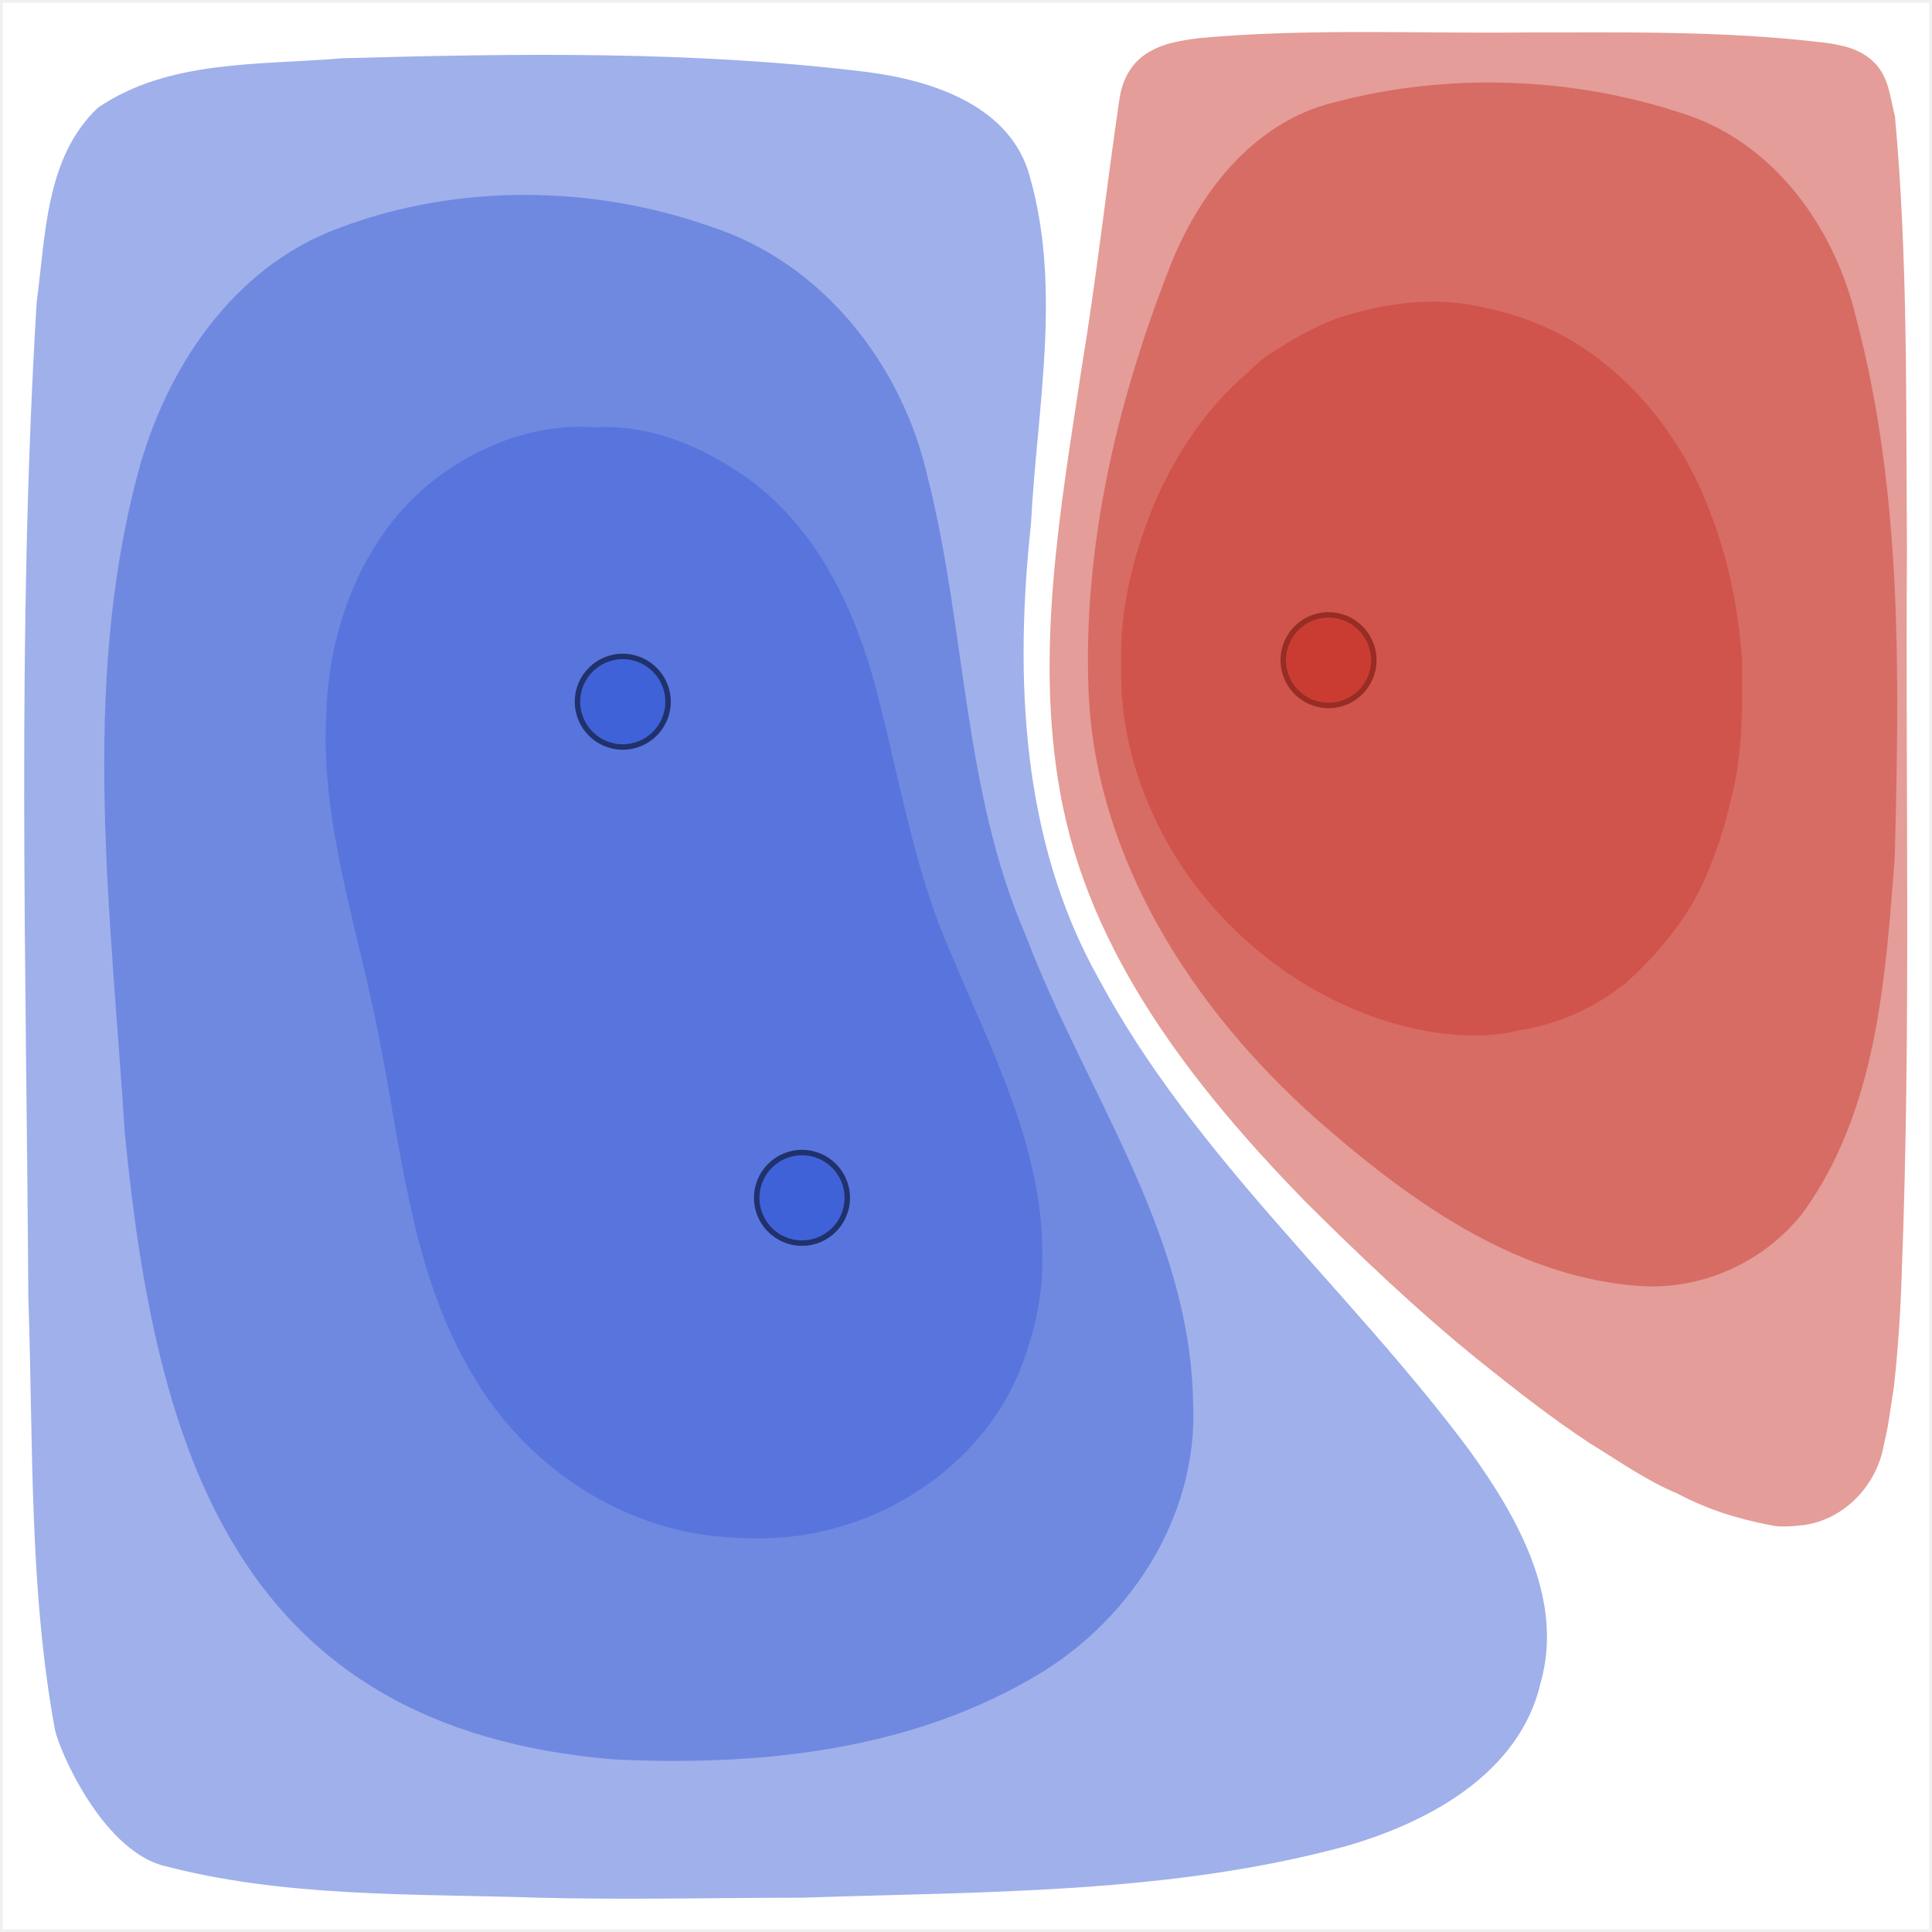
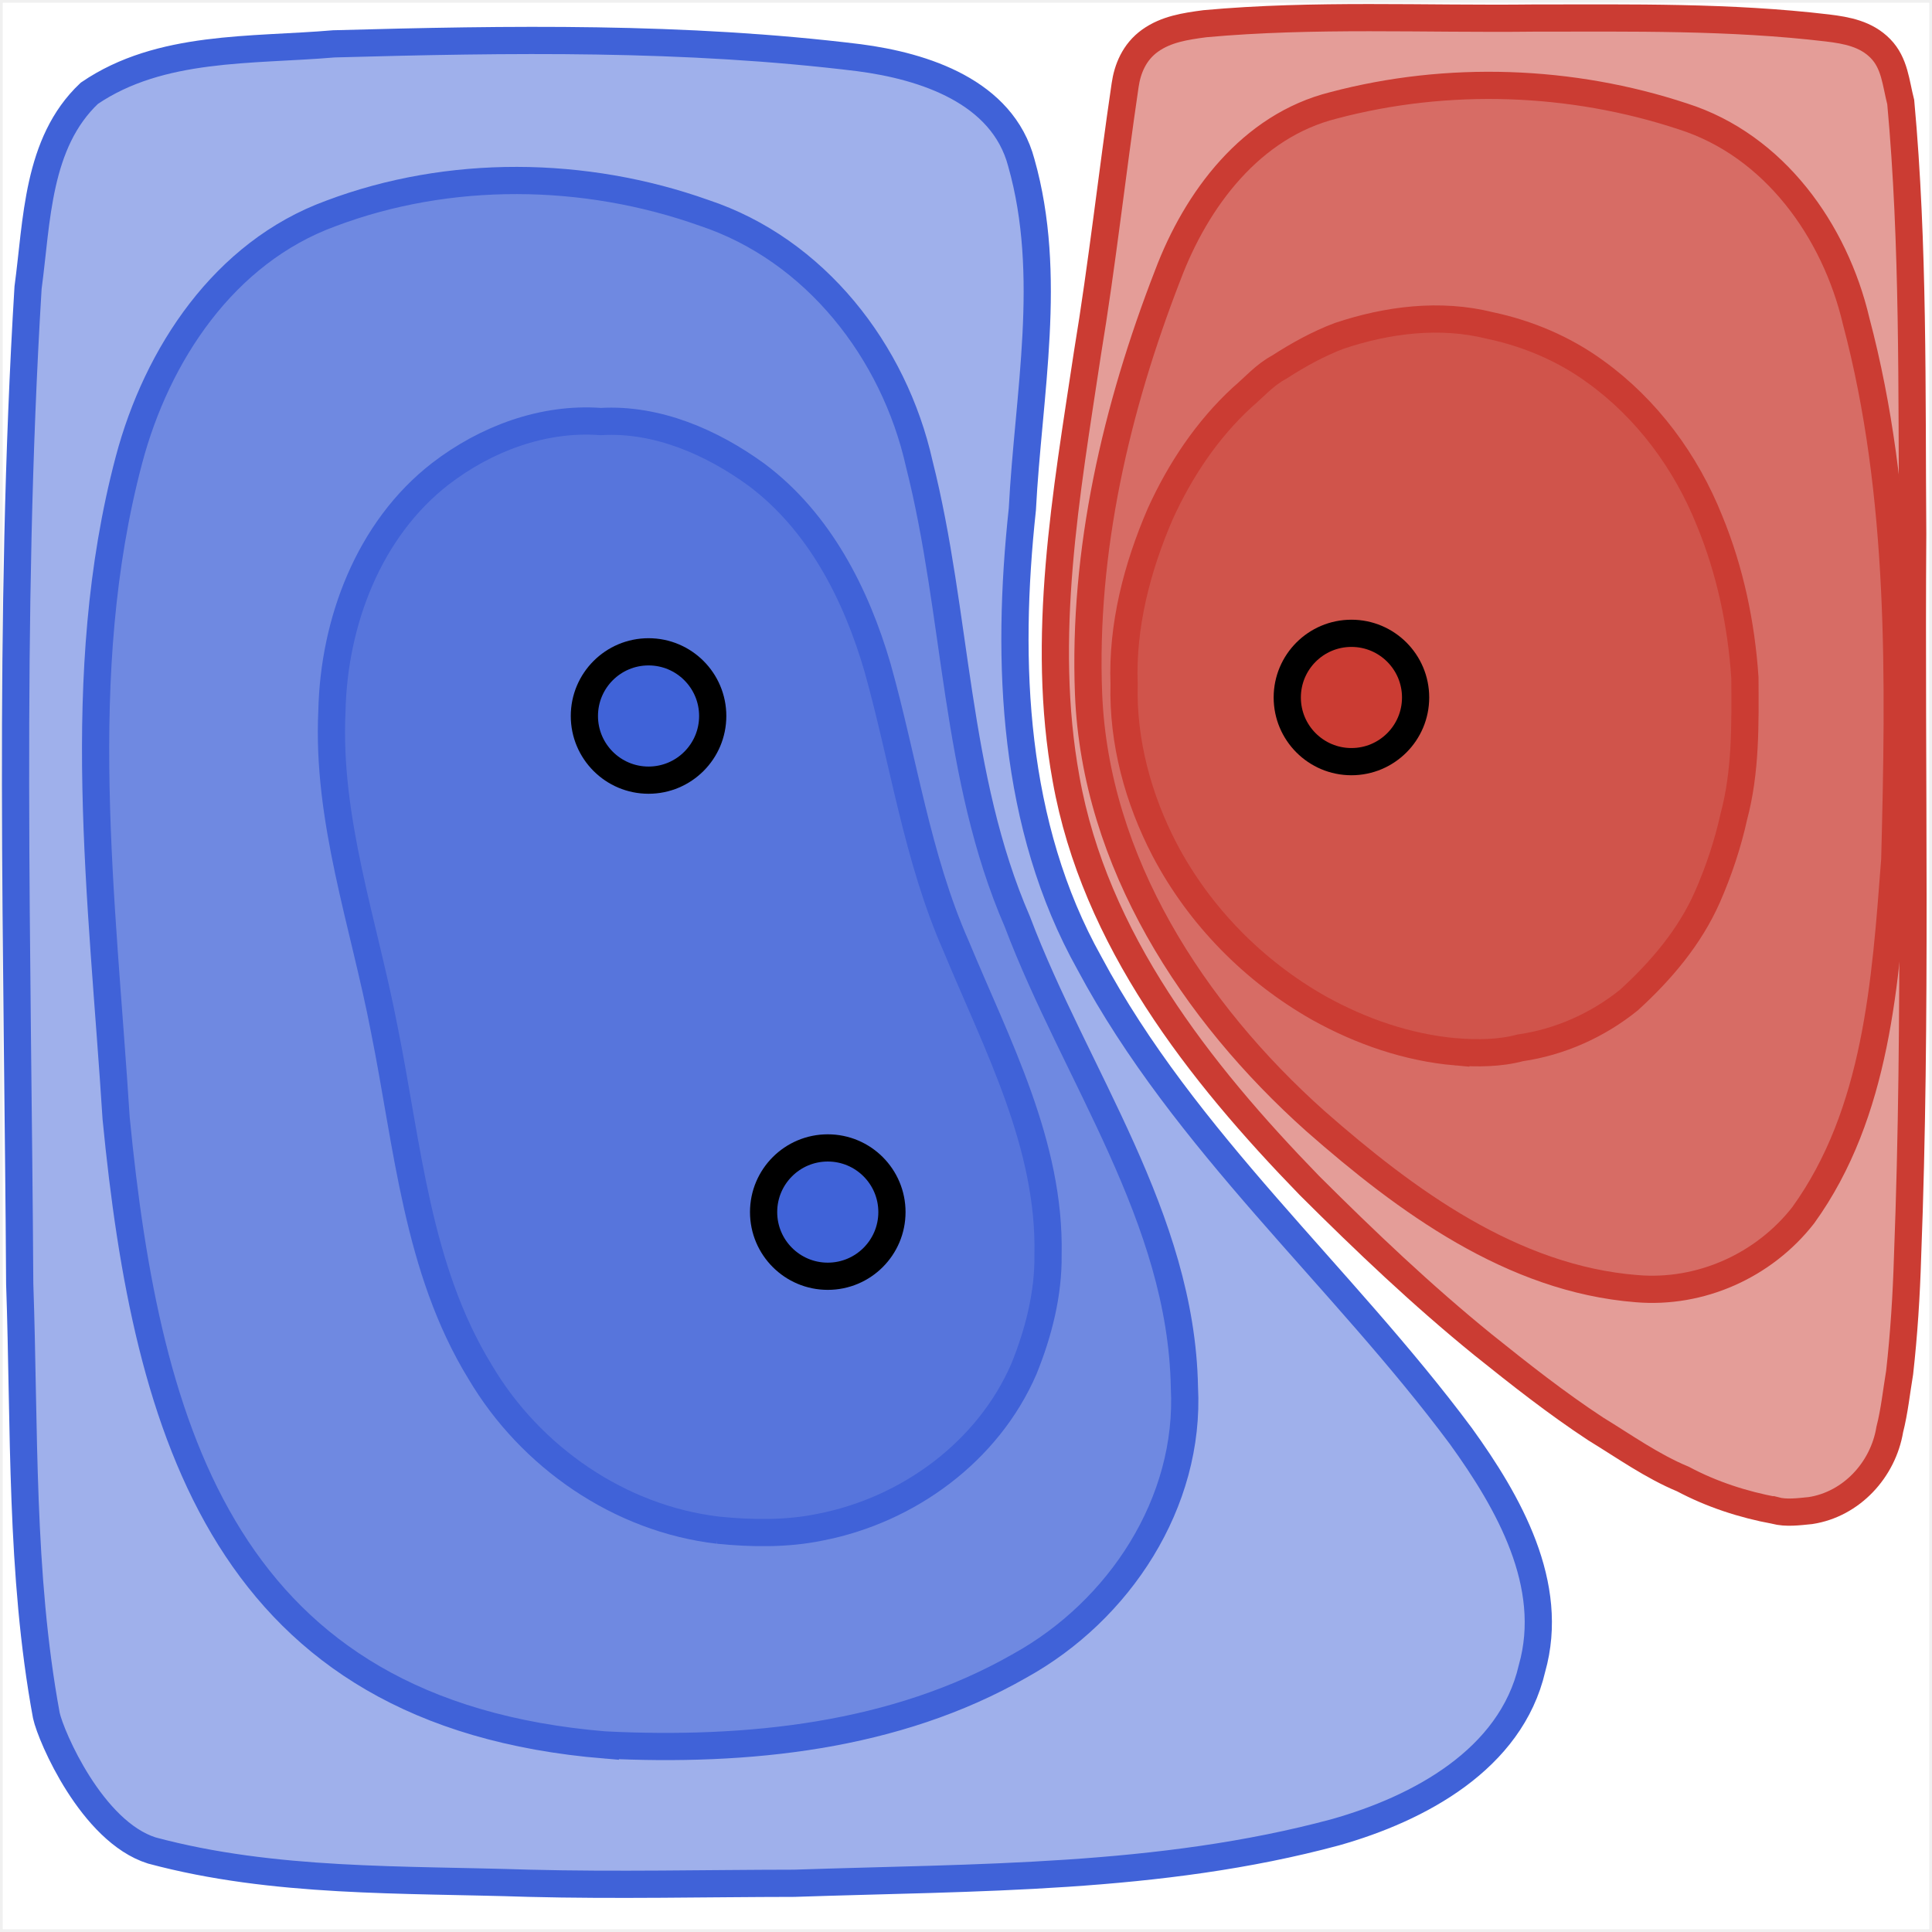
<svg xmlns="http://www.w3.org/2000/svg" width="355.002mm" height="355.002mm" viewBox="0 0 355.002 355.002" version="1.1" id="svg1750">
  <defs id="defs1747" />
  <g id="layer1" transform="translate(-87.05897,-74.70939)">
    <rect style="fill:#ffffff;fill-opacity:1;stroke:none;stroke-width:2;stroke-linejoin:round;stroke-miterlimit:4;stroke-dasharray:none;stroke-opacity:1" id="rect12933" width="354.002" height="354.002" x="87.559" y="75.209" />
-     <path style="mix-blend-mode:normal;fill:#4063d8;fill-opacity:0.5;stroke-width:0.265" d="m 185.764,423.402 c -23.1,-0.763 -46.771,0.005 -69.225,-6.023 -10.985,-3.463 -18.52,-20.897 -19.375,-24.798 -4.813,-26.09 -3.977,-52.903 -4.896,-79.357 -0.369,-60.996 -2.177,-122.084 1.533,-183.011 1.66,-12.253 1.592,-26.592 11.256,-35.715 13.062,-8.905 29.81,-7.789 44.932,-9.085 32.153,-0.888 64.512,-1.391 96.494,2.543 11.978,1.562 26.348,6.218 29.822,19.271 5.884,20.736 1.284,42.574 0.195,63.714 -3.039,28.182 -1.805,58.114 12.331,83.408 17.54,32.81 46.321,57.382 68.263,86.902 8.737,12.111 17.416,27.283 13.05,42.686 -3.879,16.73 -20.792,25.755 -36.079,30.084 -32.324,8.722 -66.223,8.253 -99.476,9.384 -16.275,0.018 -32.552,0.413 -48.824,-0.003 z" id="path193" />
-     <path style="mix-blend-mode:normal;fill:#cb3c33;fill-opacity:0.5;stroke-width:0.265" d="m 412.167,354.905 c -5.892,-1.101 -11.613,-2.949 -16.933,-5.782 -5.637,-2.333 -10.798,-6.014 -16.027,-9.206 -7.193,-4.728 -13.95,-10.053 -20.694,-15.464 -11.159,-9.056 -21.596,-18.979 -31.89,-29.242 -20.32,-20.919 -39.479,-45.279 -44.731,-74.718 -4.729,-26.017 0.048,-52.462 3.928,-78.244 2.711,-16.365 4.501,-32.871 6.921,-49.241 0.418,-2.924 1.647,-6.091 4.596,-8.191 2.95,-2.101 6.435,-2.624 10.074,-3.107 20.033,-1.826 40.312,-0.801 60.449,-1.04 17.972,-0.002 36.051,-0.299 53.899,1.818 3.589,0.429 7.146,1.099 9.779,3.796 2.633,2.698 2.811,6.296 3.721,9.845 2.415,26.333 1.997,52.884 2.198,79.322 -0.303,44.244 0.758,88.514 -0.942,132.737 -0.21,7.166 -0.672,14.373 -1.46,21.376 -0.588,3.494 -0.935,7.028 -1.816,10.478 -1.221,7.38 -7.023,13.719 -14.559,14.877 -2.115,0.208 -4.464,0.534 -6.511,-0.015 z" id="path205" />
-     <circle style="fill:#cb3c33;fill-opacity:1;stroke:#000000;stroke-width:1;stroke-miterlimit:4;stroke-dasharray:none;stroke-opacity:1" id="path12037" cx="331.175" cy="196.016" r="8.321" />
-     <path style="mix-blend-mode:normal;fill:#4063d8;fill-opacity:0.5;stroke-width:0.265" d="m 199.877,397.997 c -69.702,-5.748 -84.253,-57.258 -89.893,-115.184 -2.538,-40.167 -8.115,-81.411 2.355,-120.931 5.144,-19.422 17.524,-38.14 37.044,-45.283 21.815,-8.245 46.726,-7.92 68.618,-0.135 20.438,6.781 34.928,25.45 39.551,46.085 7.037,27.826 6.427,57.459 18.024,84.146 10.681,28.25 30.144,54.37 30.705,85.561 1.12,21.212 -11.975,41.061 -30.205,51.157 -22.957,13.152 -50.23,15.836 -76.199,14.583 z" id="path195" />
-     <circle style="fill:#4063d8;fill-opacity:1;stroke:#000000;stroke-width:1;stroke-miterlimit:4;stroke-dasharray:none;stroke-opacity:1" id="path12037-3-6" cx="234.423" cy="294.809" r="8.321" />
-     <circle style="fill:#4063d8;fill-opacity:1;stroke:#000000;stroke-width:1;stroke-miterlimit:4;stroke-dasharray:none;stroke-opacity:1" id="path12037-3" cx="201.491" cy="203.65" r="8.321" />
-     <path style="mix-blend-mode:normal;fill:#4063d8;fill-opacity:0.5;stroke-width:0.265" d="m 217.996,356.941 c -18.127,-2.091 -34.539,-13.45 -43.764,-29.069 -11.633,-18.952 -13.319,-41.68 -17.626,-62.998 -3.712,-19.366 -10.578,-38.472 -9.617,-58.434 0.352,-16.333 6.737,-33.4 19.939,-43.622 8.332,-6.41 18.86,-10.38 29.46,-9.591 10.328,-0.609 20.387,3.787 28.6,9.754 11.535,8.619 18.318,21.917 22.264,35.479 4.788,17.065 7.237,34.863 14.449,51.193 7.533,18.174 17.312,36.456 16.873,56.675 0.095,7.158 -1.749,14.364 -4.423,20.959 -6.59,15.236 -21.323,25.982 -37.457,29.1 -6.129,1.266 -12.499,1.167 -18.699,0.554 z" id="path197" />
-     <path style="mix-blend-mode:normal;fill:#cb3c33;fill-opacity:0.5;stroke-width:0.265" d="m 387.778,310.967 c -22.862,-1.809 -42.353,-16.147 -59.039,-30.807 -22.446,-20.053 -40.395,-47.599 -41.657,-78.429 -1.042,-26.322 5.078,-52.593 14.559,-77.012 5.264,-13.963 15.311,-27.401 30.462,-31.181 20.926,-5.548 43.674,-4.765 64.22,2.041 16.726,5.329 27.898,20.993 31.793,37.573 8.544,32.199 7.942,65.936 7.107,98.973 -1.715,22.36 -3.254,46.544 -16.825,65.353 -7.232,9.264 -18.868,14.489 -30.618,13.489 z" id="path8322" />
-     <path style="mix-blend-mode:normal;fill:#cb3c33;fill-opacity:0.5;stroke-width:0.265" d="m 354.03,264.808 c -8.869,-0.779 -17.449,-3.75 -25.197,-8.069 -11.93,-6.762 -21.929,-16.924 -28.306,-29.069 -4.867,-9.352 -7.718,-19.841 -7.445,-30.424 -0.398,-10.75 2.393,-21.456 6.632,-31.274 3.611,-7.963 8.577,-15.438 15.015,-21.379 2.278,-1.929 4.157,-4.156 6.842,-5.589 3.478,-2.25 7.191,-4.305 11.062,-5.764 8.847,-2.957 18.497,-4.186 27.647,-1.903 6.969,1.471 13.634,4.284 19.4,8.49 9.489,6.837 16.66,16.582 20.985,27.407 3.764,9.133 5.831,18.983 6.489,28.825 0.047,8.549 0.191,17.198 -2.034,25.528 -1.118,5.066 -2.764,9.979 -4.833,14.717 -3.246,7.379 -8.528,13.598 -14.443,18.989 -5.725,4.619 -12.672,7.729 -19.965,8.78 -3.834,1.024 -7.915,1.031 -11.849,0.734 z" id="path203" />
+     <path style="mix-blend-mode:normal;fill:#4063d8;fill-opacity:0.5;stroke:#4062d8;stroke-width:5;stroke-miterlimit:4;stroke-dasharray:none;stroke-opacity:1" d="m 184.177,420.756 c -23.1,-0.763 -46.771,0.005 -69.225,-6.023 -10.985,-3.463 -18.52,-20.897 -19.375,-24.798 -4.813,-26.09 -3.977,-52.903 -4.896,-79.357 -0.369,-60.996 -2.177,-122.084 1.533,-183.011 1.66,-12.253 1.592,-26.592 11.256,-35.715 13.062,-8.905 29.81,-7.789 44.932,-9.085 32.153,-0.888 64.512,-1.391 96.494,2.543 11.978,1.562 26.348,6.218 29.822,19.271 5.884,20.736 1.284,42.574 0.195,63.714 -3.039,28.182 -1.805,58.114 12.331,83.408 17.54,32.81 46.321,57.382 68.263,86.902 8.737,12.111 17.416,27.283 13.05,42.686 -3.879,16.73 -20.792,25.755 -36.079,30.084 -32.324,8.722 -66.223,8.253 -99.476,9.384 -16.275,0.018 -32.552,0.413 -48.824,-0.003 z" id="path193" />
+     <path style="mix-blend-mode:normal;fill:#cb3c33;fill-opacity:0.5;stroke:#cb3c33;stroke-width:5;stroke-miterlimit:4;stroke-dasharray:none;stroke-opacity:1" d="m 413.225,352.26 c -5.892,-1.101 -11.613,-2.949 -16.933,-5.782 -5.637,-2.333 -10.798,-6.014 -16.027,-9.206 -7.193,-4.728 -13.95,-10.053 -20.694,-15.464 -11.159,-9.056 -21.596,-18.979 -31.89,-29.242 -20.32,-20.919 -39.479,-45.279 -44.731,-74.718 -4.729,-26.017 0.048,-52.462 3.928,-78.244 2.711,-16.365 4.501,-32.871 6.921,-49.241 0.418,-2.924 1.647,-6.091 4.596,-8.191 2.95,-2.101 6.435,-2.624 10.074,-3.107 20.033,-1.826 40.312,-0.801 60.449,-1.04 17.972,-0.002 36.051,-0.299 53.899,1.818 3.589,0.429 7.146,1.099 9.779,3.796 2.633,2.698 2.811,6.296 3.721,9.845 2.415,26.333 1.997,52.884 2.198,79.322 -0.303,44.244 0.758,88.514 -0.942,132.737 -0.21,7.166 -0.672,14.373 -1.46,21.376 -0.588,3.494 -0.935,7.028 -1.816,10.478 -1.221,7.38 -7.023,13.719 -14.559,14.877 -2.115,0.208 -4.464,0.534 -6.511,-0.015 z" id="path205" />
+     <path style="mix-blend-mode:normal;fill:#4063d8;fill-opacity:0.5;stroke:#4062d8;stroke-width:5;stroke-miterlimit:4;stroke-dasharray:none;stroke-opacity:1" d="m 198.289,395.351 c -69.702,-5.748 -84.253,-57.258 -89.893,-115.184 -2.538,-40.167 -8.115,-81.411 2.355,-120.931 5.144,-19.422 17.524,-38.14 37.044,-45.283 21.815,-8.245 46.726,-7.92 68.618,-0.135 20.438,6.781 34.928,25.45 39.551,46.085 7.037,27.826 6.427,57.459 18.024,84.146 10.681,28.25 30.144,54.37 30.705,85.561 1.12,21.212 -11.975,41.061 -30.205,51.157 -22.957,13.152 -50.23,15.836 -76.199,14.583 z" id="path195" />
+     <path style="mix-blend-mode:normal;fill:#4063d8;fill-opacity:0.5;stroke:#4062d8;stroke-width:5;stroke-miterlimit:4;stroke-dasharray:none;stroke-opacity:1" d="m 219.055,355.883 c -18.127,-2.091 -34.539,-13.45 -43.764,-29.069 -11.633,-18.952 -13.319,-41.68 -17.626,-62.998 -3.712,-19.366 -10.578,-38.472 -9.617,-58.434 0.352,-16.333 6.737,-33.4 19.939,-43.622 8.332,-6.41 18.86,-10.38 29.46,-9.591 10.328,-0.609 20.387,3.787 28.6,9.754 11.535,8.619 18.318,21.917 22.264,35.479 4.788,17.065 7.237,34.863 14.449,51.193 7.533,18.174 17.312,36.456 16.873,56.675 0.095,7.158 -1.749,14.364 -4.423,20.959 -6.59,15.236 -21.323,25.982 -37.457,29.1 -6.129,1.266 -12.499,1.167 -18.699,0.554 z" id="path197" />
+     <path style="mix-blend-mode:normal;fill:#cb3c33;fill-opacity:0.5;stroke:#cb3c33;stroke-width:5;stroke-miterlimit:4;stroke-dasharray:none;stroke-opacity:1" d="m 387.778,311.497 c -22.862,-1.809 -42.353,-16.147 -59.039,-30.807 -22.446,-20.053 -40.395,-47.599 -41.657,-78.429 -1.042,-26.322 5.078,-52.593 14.559,-77.012 5.264,-13.963 15.311,-27.401 30.462,-31.181 20.926,-5.548 43.674,-4.765 64.22,2.041 16.726,5.329 27.898,20.993 31.793,37.573 8.544,32.199 7.942,65.936 7.107,98.973 -1.715,22.36 -3.254,46.544 -16.825,65.353 -7.232,9.264 -18.868,14.489 -30.618,13.489 z" id="path8322" />
+     <path style="mix-blend-mode:normal;fill:#cb3c33;fill-opacity:0.5;stroke:#cb3c33;stroke-width:5;stroke-miterlimit:4;stroke-dasharray:none;stroke-opacity:1" d="m 354.559,267.983 c -8.869,-0.779 -17.449,-3.75 -25.197,-8.069 -11.93,-6.762 -21.929,-16.924 -28.306,-29.069 -4.867,-9.352 -7.718,-19.841 -7.445,-30.424 -0.398,-10.75 2.393,-21.456 6.632,-31.274 3.611,-7.963 8.577,-15.438 15.015,-21.379 2.278,-1.929 4.157,-4.156 6.842,-5.589 3.478,-2.25 7.191,-4.305 11.062,-5.764 8.847,-2.957 18.497,-4.186 27.647,-1.903 6.969,1.471 13.634,4.284 19.4,8.49 9.489,6.837 16.66,16.582 20.985,27.407 3.764,9.133 5.831,18.983 6.489,28.825 0.047,8.549 0.191,17.198 -2.034,25.528 -1.118,5.066 -2.764,9.979 -4.833,14.717 -3.246,7.379 -8.528,13.598 -14.443,18.989 -5.725,4.619 -12.672,7.729 -19.965,8.78 -3.834,1.024 -7.915,1.031 -11.849,0.734 z" id="path203" />
+     <ellipse style="fill:#cb3c33;fill-opacity:1;stroke:#000000;stroke-width:5;stroke-miterlimit:4;stroke-dasharray:none;stroke-opacity:1" id="path12037" cx="335.383" cy="202.87" rx="11.791" ry="11.791" />
+     <ellipse style="fill:#4063d8;fill-opacity:1;stroke:#000000;stroke-width:5;stroke-miterlimit:4;stroke-dasharray:none;stroke-opacity:1" id="path12037-3-6" cx="239.16" cy="297.429" rx="11.791" ry="11.791" />
+     <ellipse style="fill:#4063d8;fill-opacity:1;stroke:#000000;stroke-width:5;stroke-miterlimit:4;stroke-dasharray:none;stroke-opacity:1" id="path12037-3" cx="206.229" cy="206.271" rx="11.791" ry="11.791" />
  </g>
</svg>
